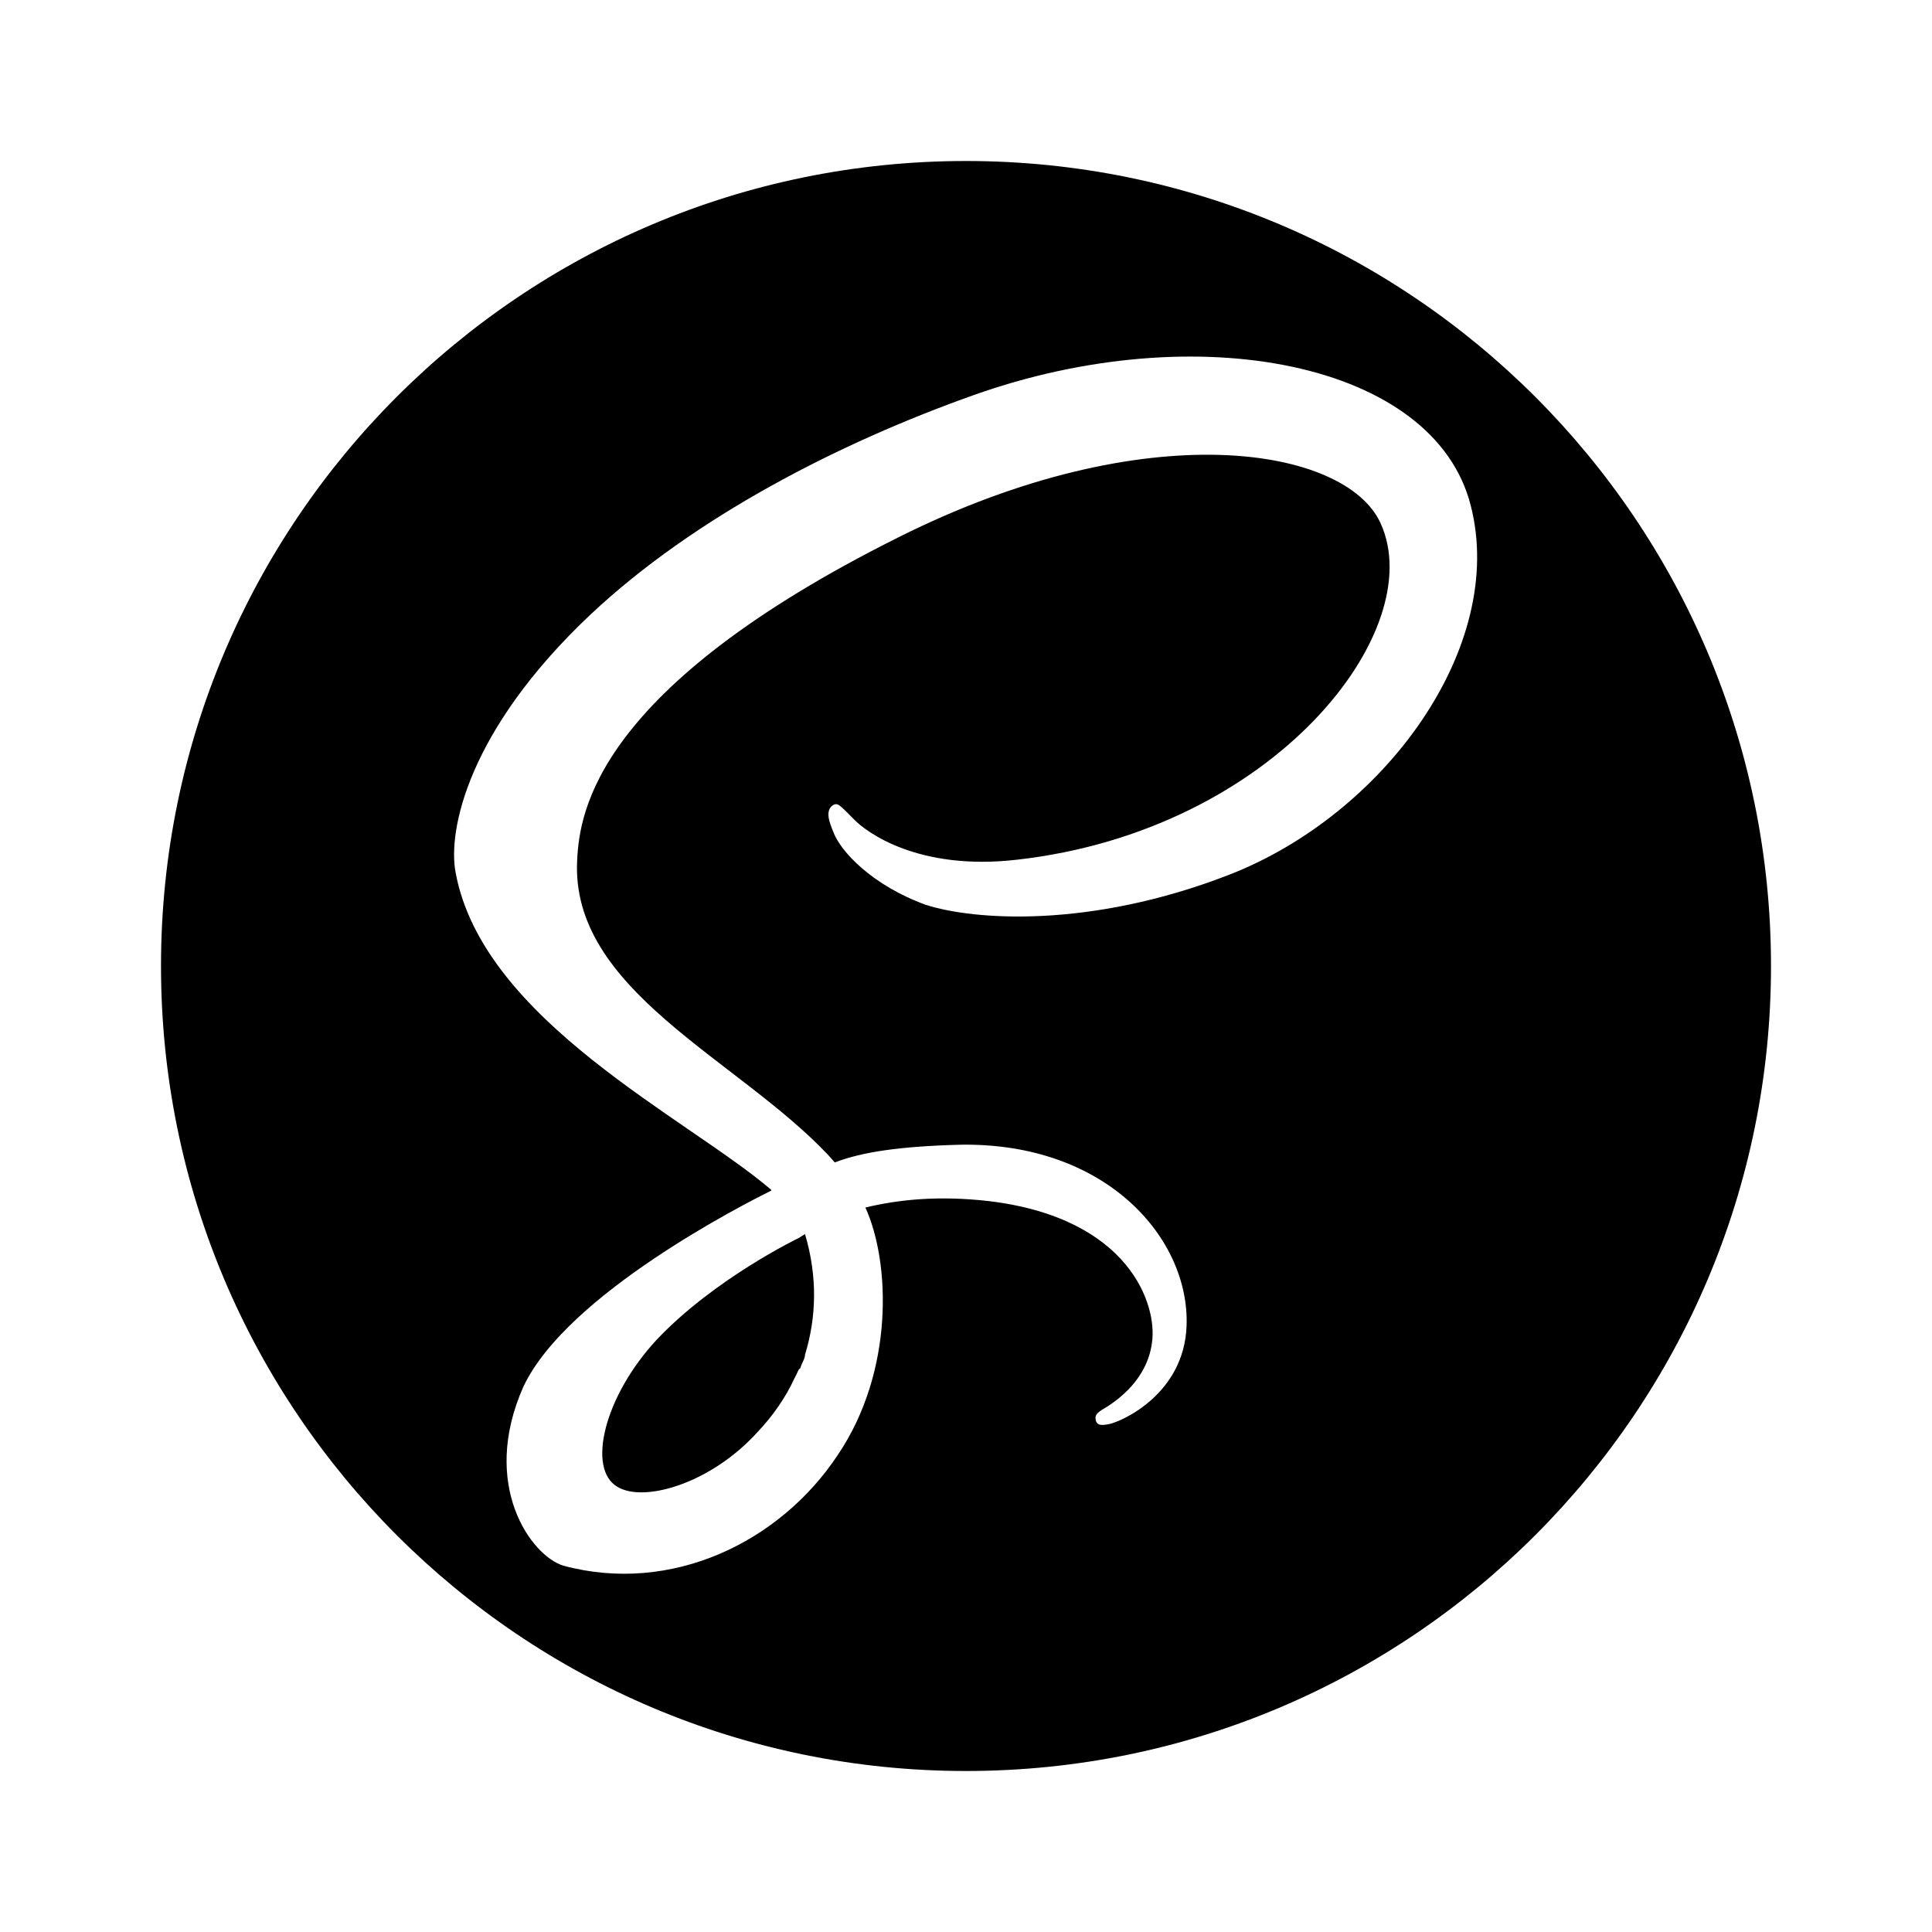
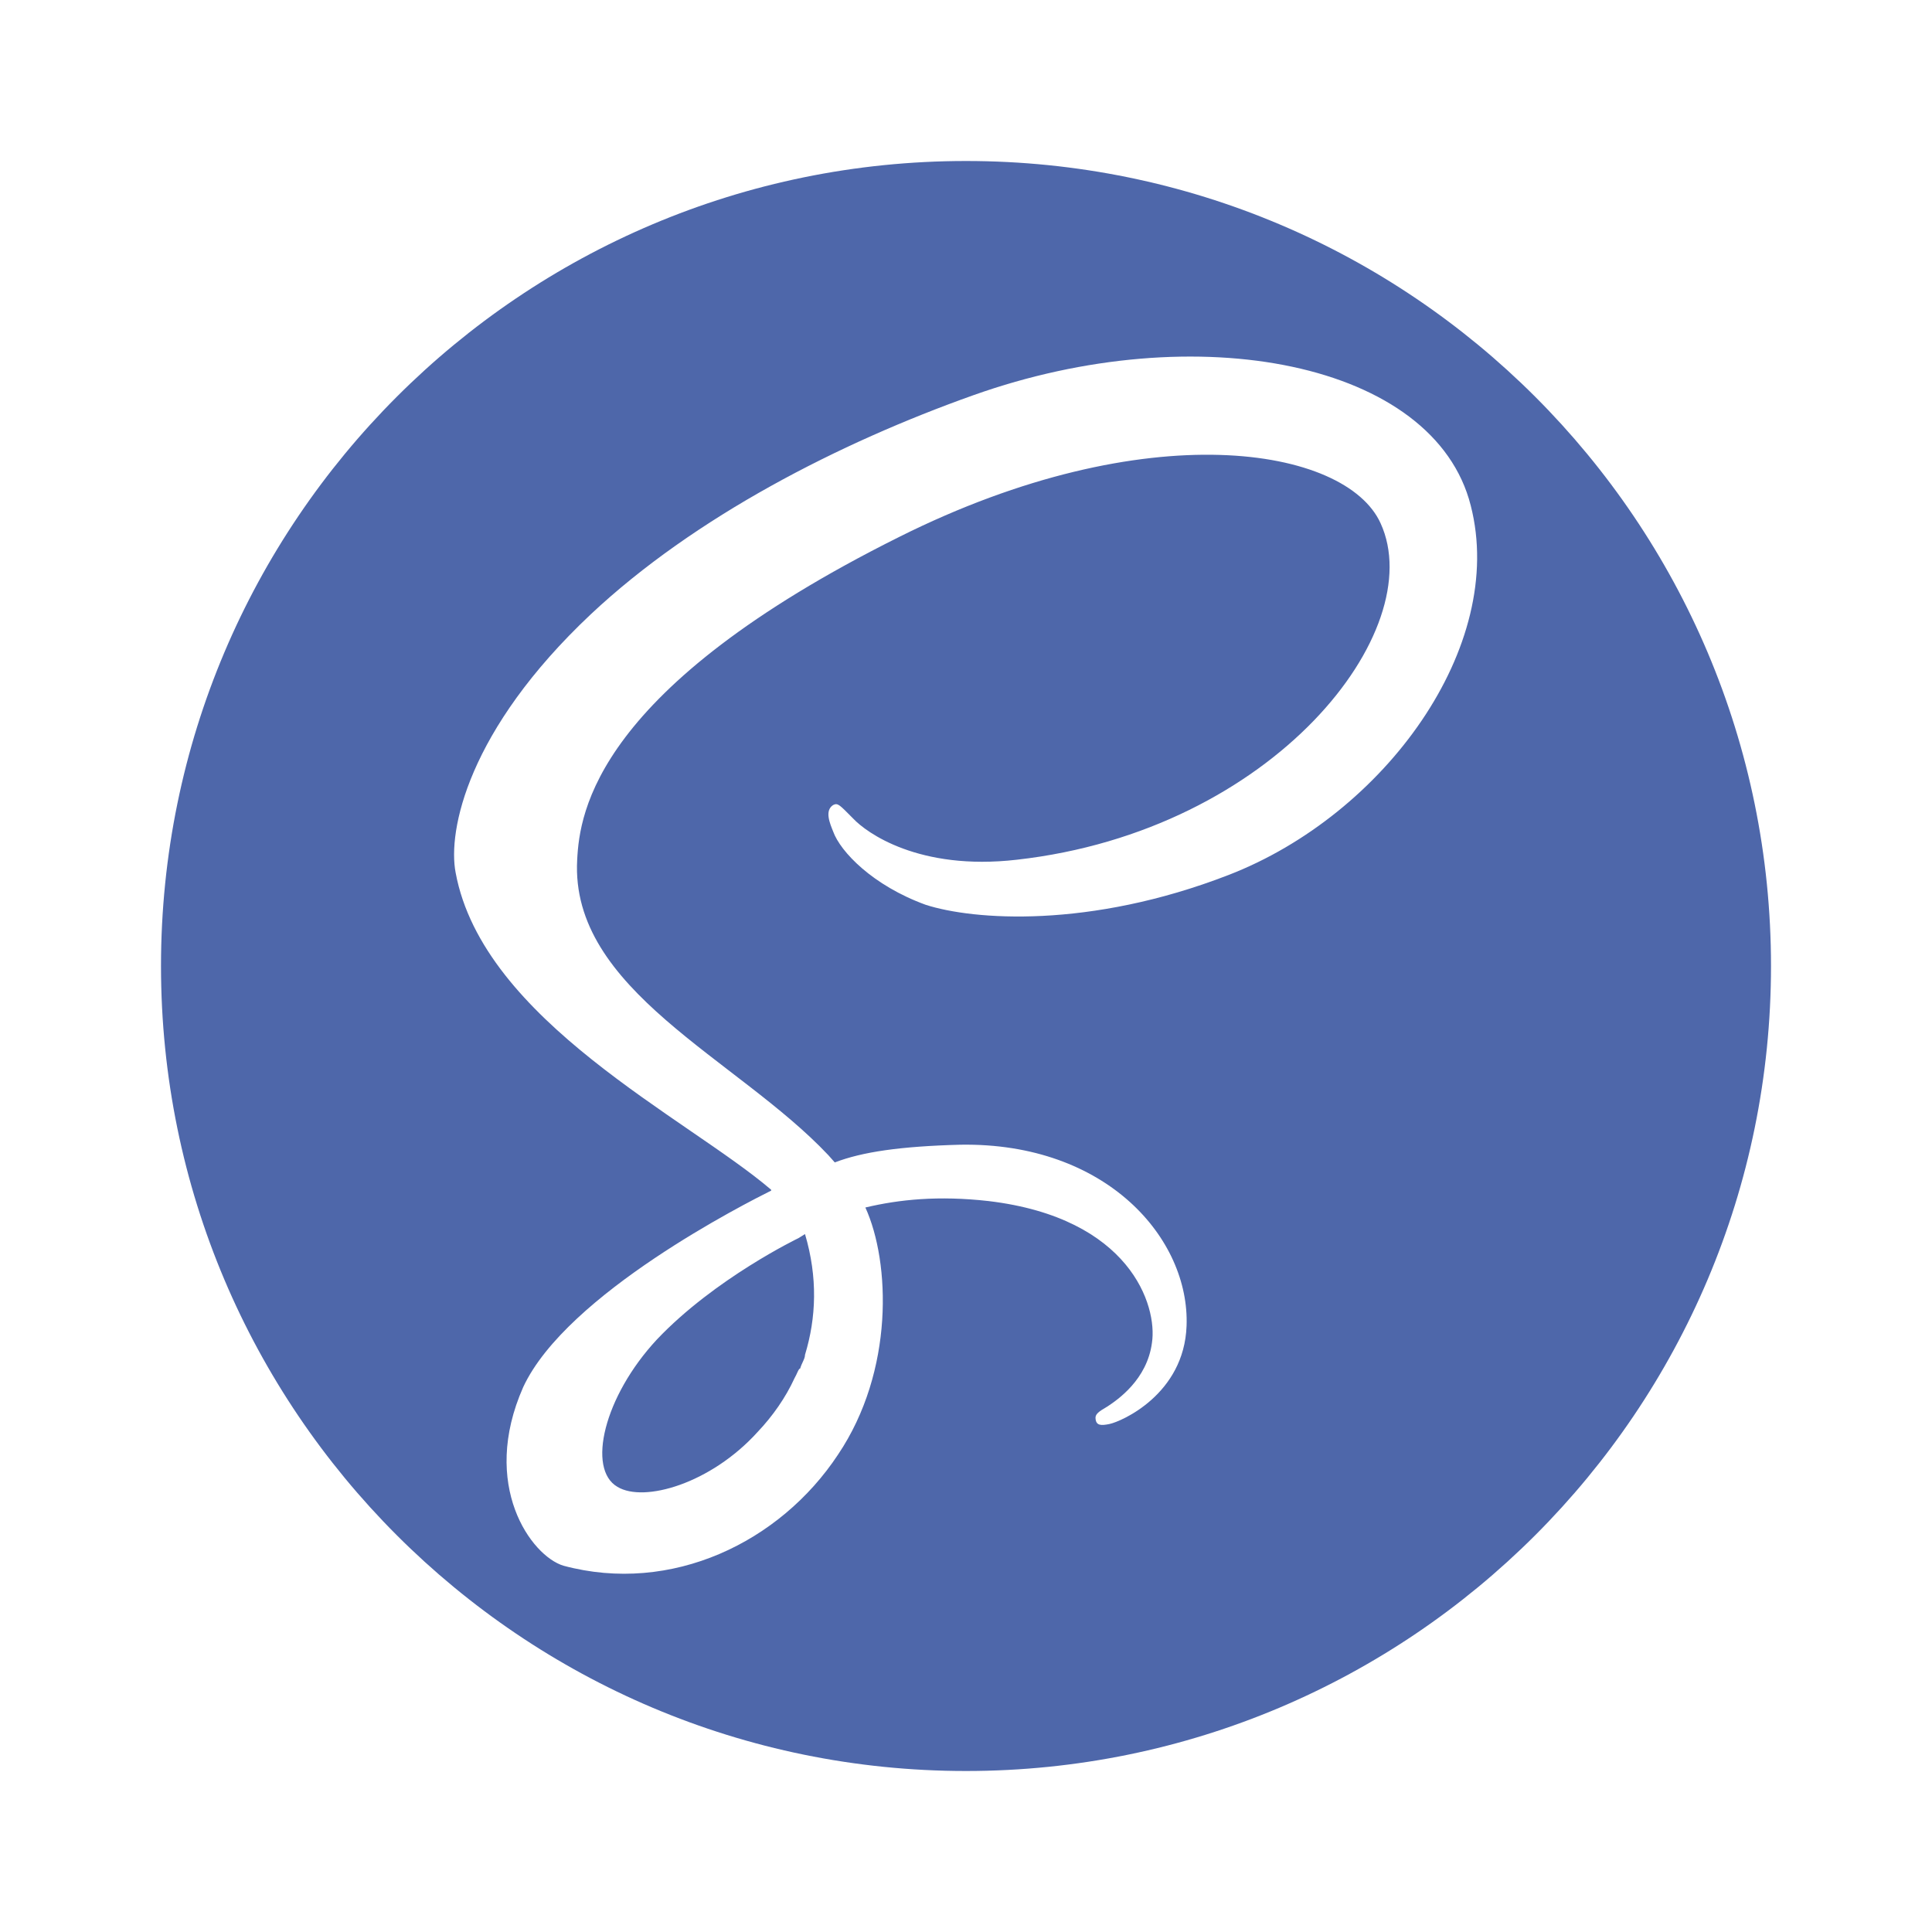
<svg xmlns="http://www.w3.org/2000/svg" version="1.1" width="24" height="24" viewBox="0 0 24 24">
  <path d="M12,2A10,10 0 0,1 22,12A10,10 0 0,1 12,22A10,10 0 0,1 2,12A10,10 0 0,1 12,2M10,15.33C10.16,15.87 10.14,16.37 10,16.83C10,16.88 9.96,16.93 9.94,17C9.92,17 9.9,17.07 9.87,17.12C9.76,17.36 9.6,17.59 9.41,17.79C8.83,18.43 8,18.67 7.67,18.47C7.29,18.25 7.5,17.35 8.16,16.64C8.88,15.88 9.92,15.38 9.92,15.38V15.38L10,15.33M18.27,6.28C17.82,4.5 14.87,3.92 12.09,4.91C10.43,5.5 8.63,6.42 7.34,7.63C5.81,9.07 5.56,10.32 5.66,10.84C6,12.68 8.54,13.89 9.58,14.78V14.79C9.28,14.94 7.04,16.07 6.5,17.23C5.96,18.45 6.6,19.33 7,19.45C8.34,19.81 9.69,19.16 10.41,18.07C11.11,17.03 11.06,15.68 10.75,15C11.17,14.9 11.66,14.85 12.28,14.92C14.04,15.13 14.38,16.22 14.31,16.68C14.25,17.14 13.88,17.39 13.76,17.47C13.64,17.54 13.6,17.57 13.61,17.63C13.62,17.71 13.68,17.71 13.78,17.69C13.93,17.66 14.71,17.32 14.74,16.47C14.78,15.39 13.75,14.19 11.93,14.22C11.18,14.24 10.71,14.31 10.37,14.44L10.29,14.35C9.16,13.15 7.08,12.3 7.17,10.68C7.2,10.09 7.4,8.55 11.17,6.67C14.25,5.13 16.72,5.55 17.15,6.5C17.76,7.83 15.83,10.32 12.63,10.68C11.41,10.82 10.76,10.34 10.6,10.17C10.43,10 10.41,9.97 10.35,10C10.24,10.07 10.31,10.23 10.35,10.33C10.44,10.58 10.84,11 11.5,11.24C12.09,11.43 13.53,11.54 15.26,10.87C17.2,10.12 18.72,8.03 18.27,6.28Z" />
+   <style>
+     path {
+       fill: #4e67aa;
+     }
+     @media (prefers-color-scheme:dark) {
+       path {
+         fill: #fefefe;
+       }
+     }
+   </style>
</svg>
